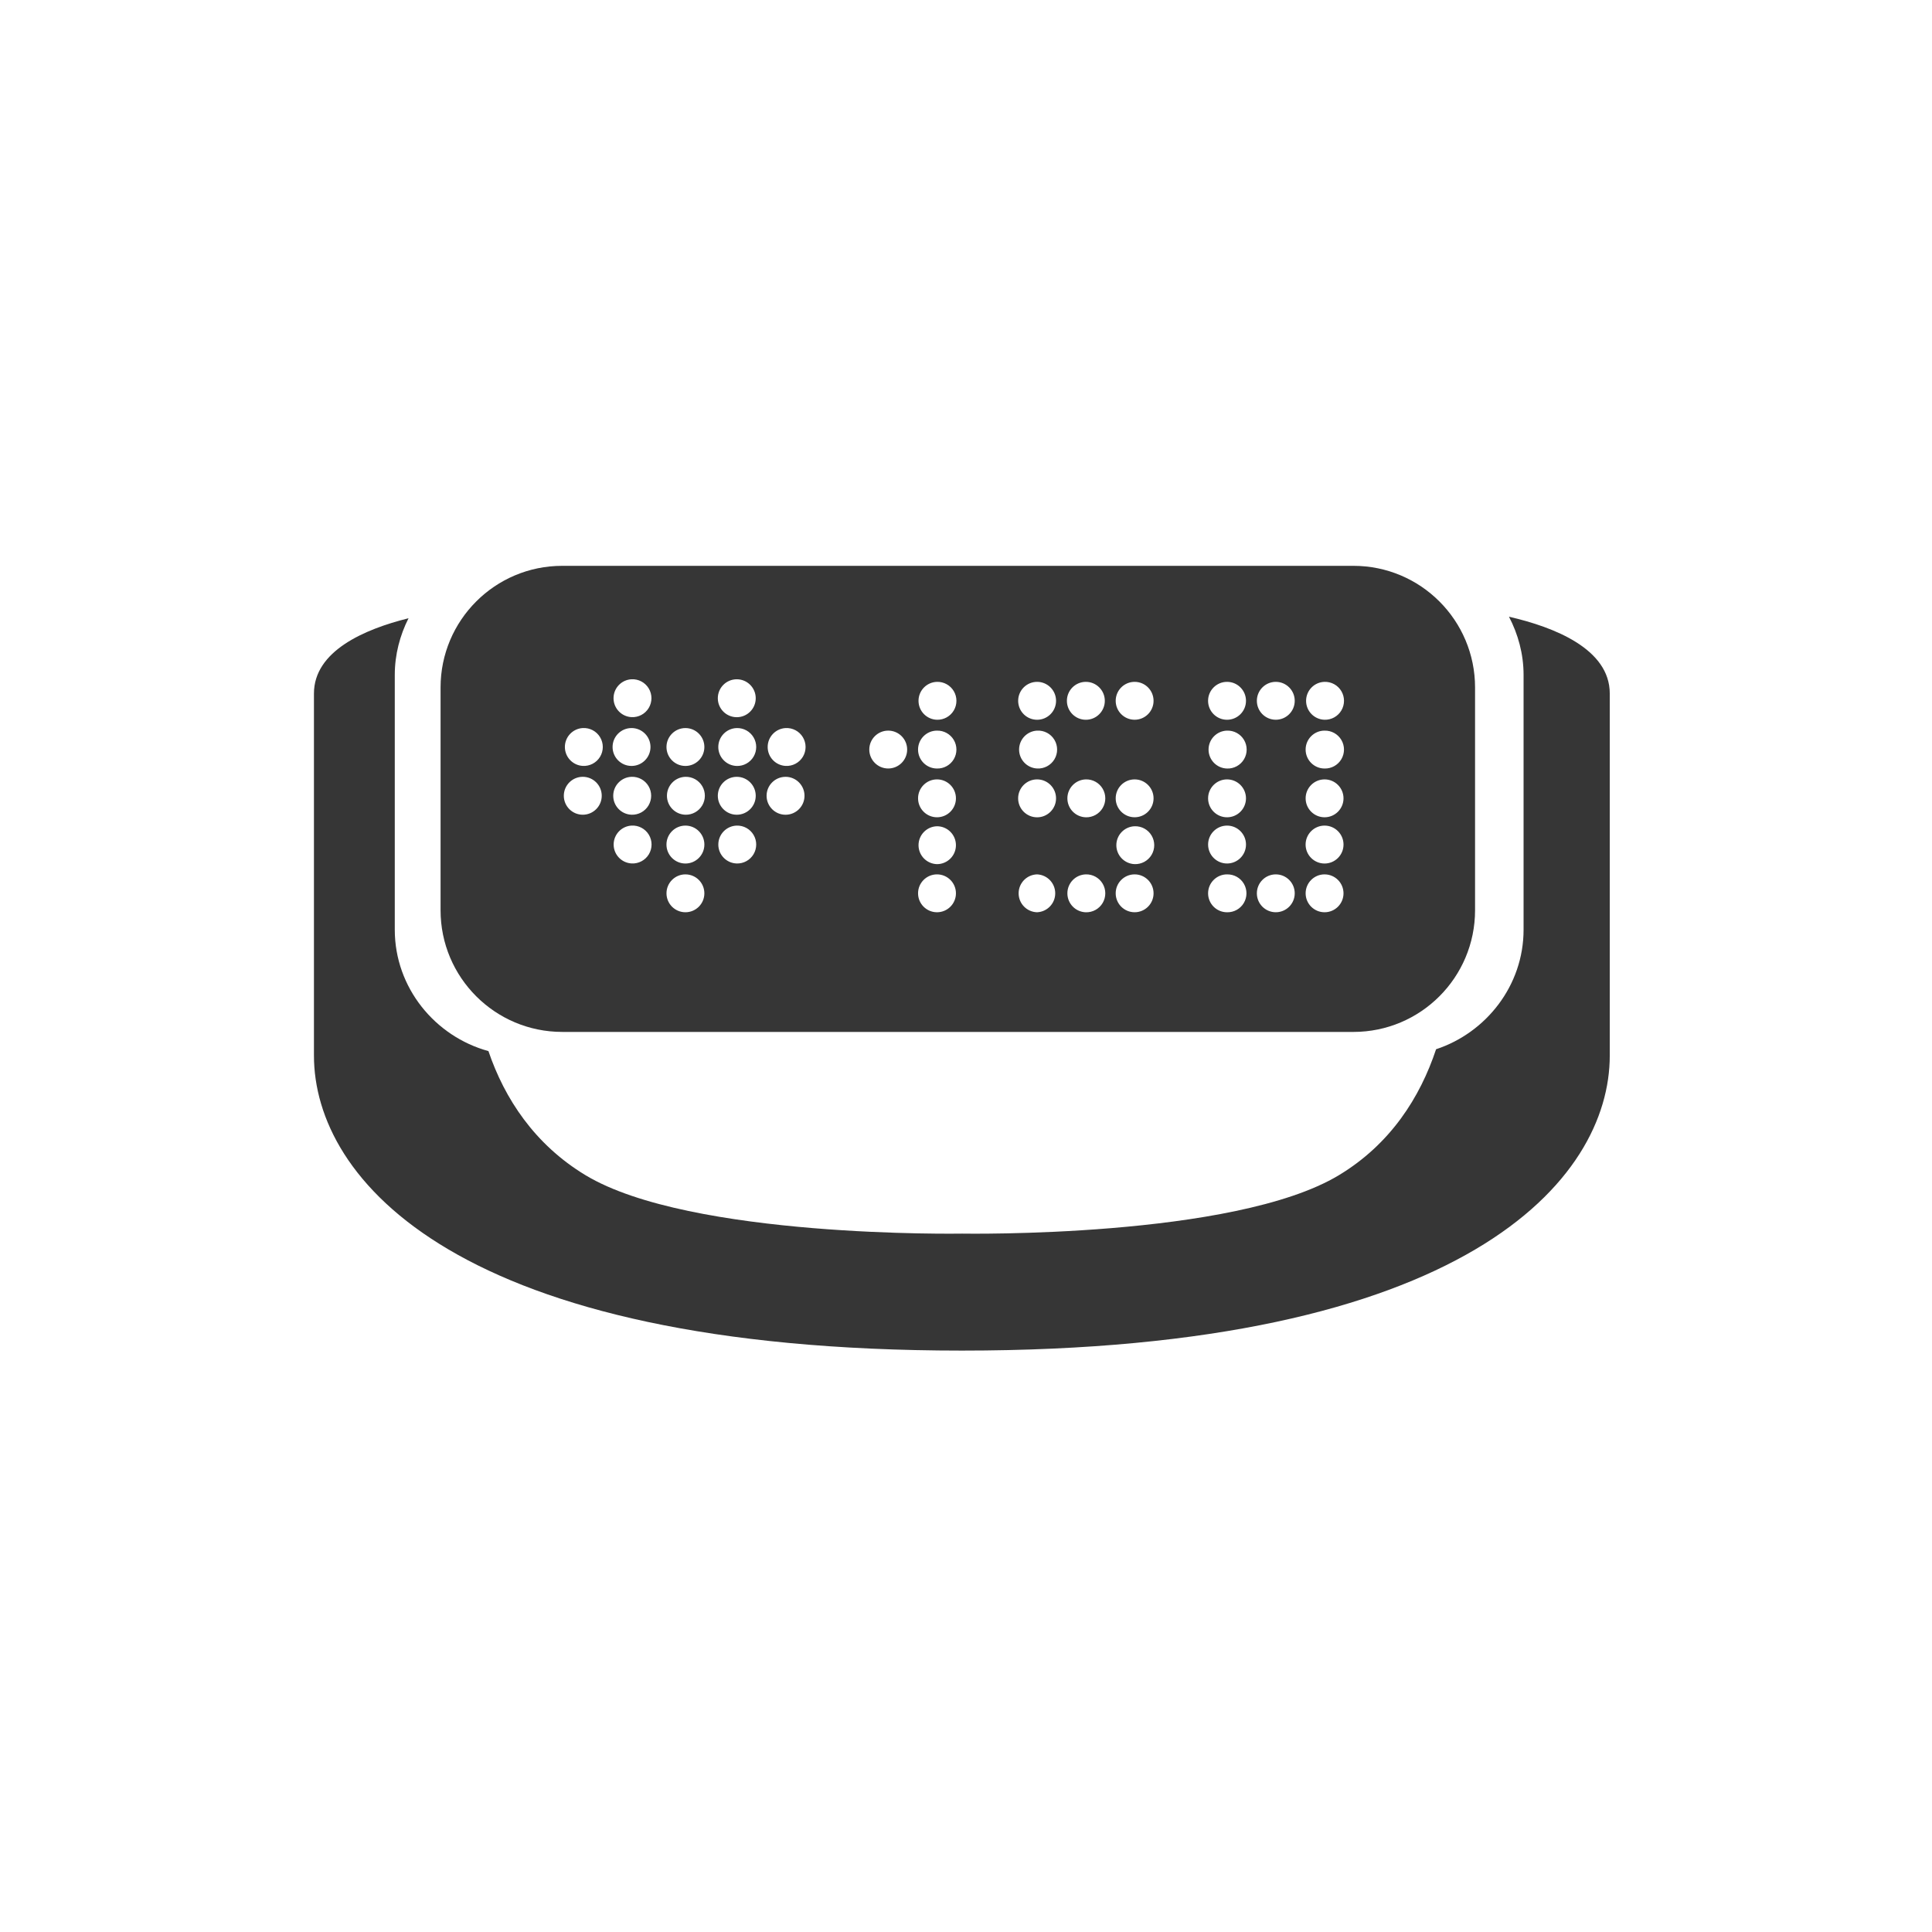
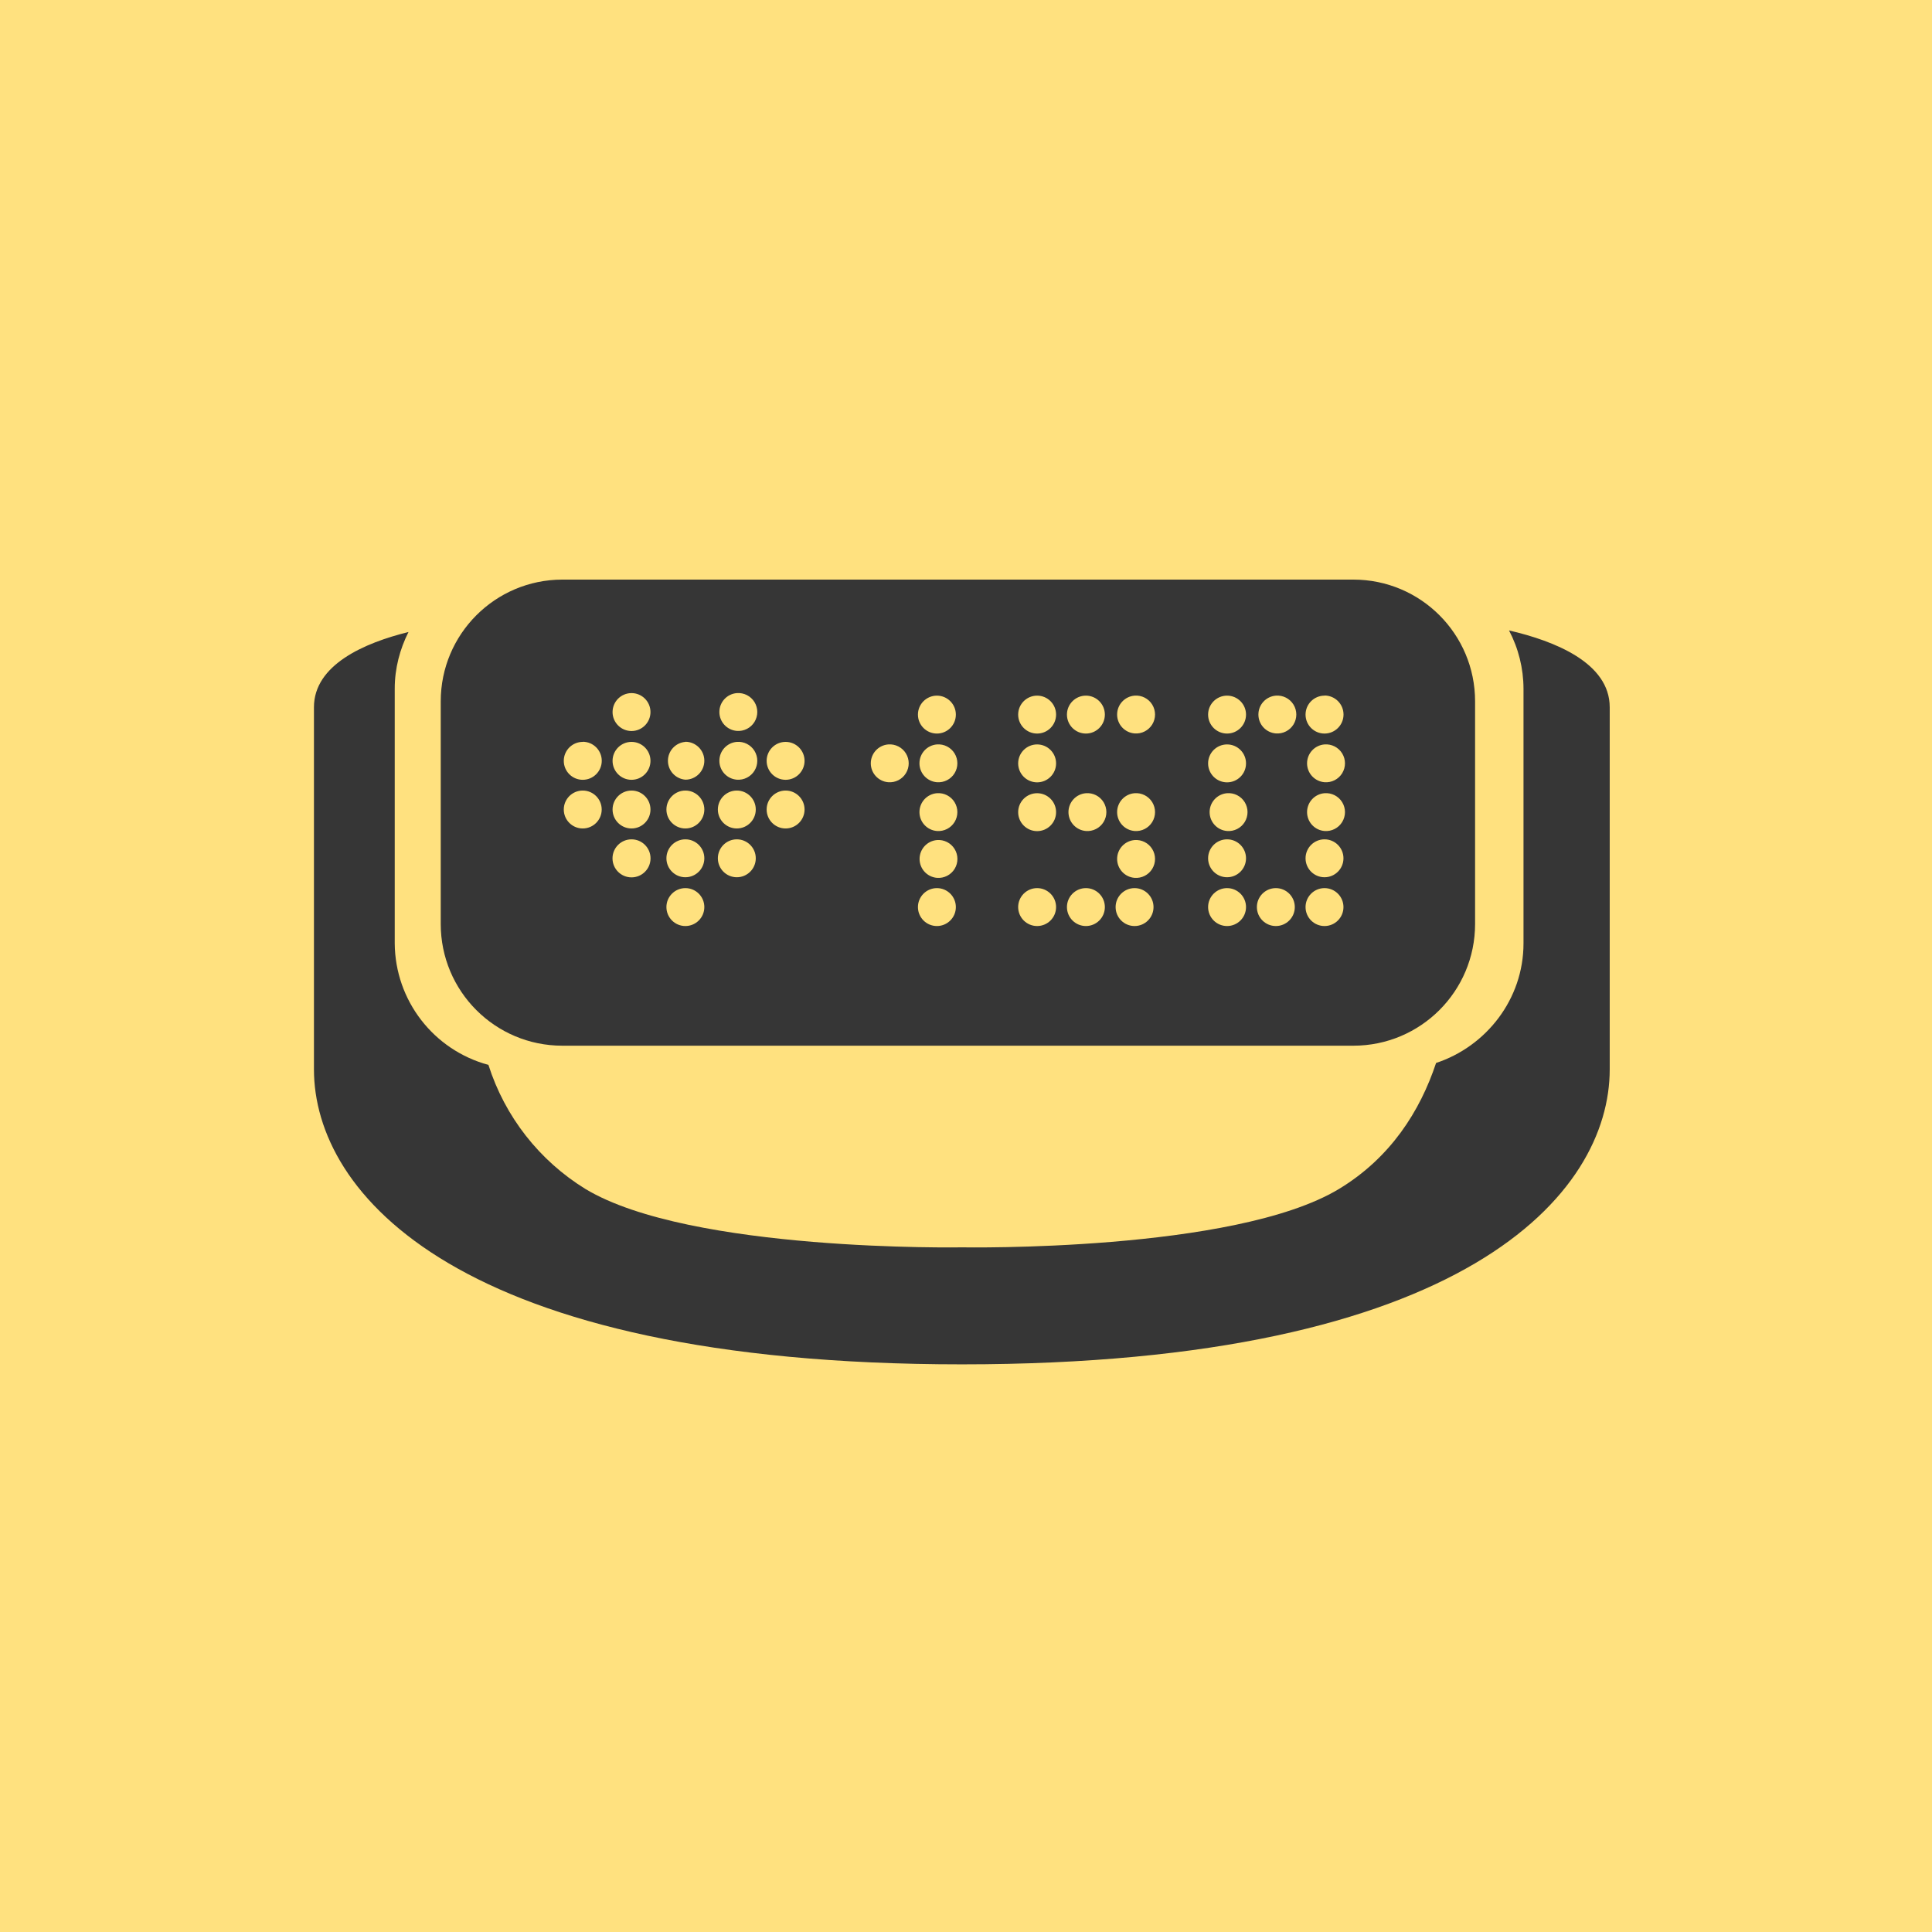
<svg xmlns="http://www.w3.org/2000/svg" width="160" height="160" fill="none">
-   <path fill="#363636" d="M124.967 51.074c.752 1.441 1.209 3.08 1.209 4.818v21.102c0 4.616-3.092 8.527-7.246 9.9-1.325 3.987-3.778 7.854-8.051 10.432-8.676 5.231-31.124 4.837-31.198 4.837-.078 0-22.513.395-31.189-4.837-4.216-2.545-6.708-6.347-8.042-10.279-4.418-1.209-7.756-5.25-7.756-10.053v-21.1c0-1.689.427-3.283 1.139-4.694C30.17 52.11 26 53.918 26 57.434v29.983c0 10.251 11.839 24.433 53.657 24.433 41.82 0 53.657-14.182 53.657-24.433V57.434c-.001-3.684-4.576-5.494-8.347-6.36Z" />
-   <path fill="#363636" d="M46.561 85.46h65.523c5.564 0 10.074-4.514 10.074-10.078V56.935c0-5.563-4.51-10.075-10.074-10.075H46.561c-5.564 0-10.075 4.511-10.075 10.075v18.447c0 5.564 4.511 10.077 10.075 10.077Zm63.134-28.992a1.57 1.57 0 1 1 0 3.139 1.57 1.57 0 0 1 0-3.139Zm0 4.04a1.569 1.569 0 1 1 0 3.137 1.569 1.569 0 0 1 0-3.138Zm0 4.038a1.568 1.568 0 1 1 .001 3.137 1.568 1.568 0 0 1-.001-3.137Zm0 3.827a1.57 1.57 0 1 1-.001 3.14 1.57 1.57 0 0 1 .001-3.14Zm0 4.04a1.568 1.568 0 1 1 .001 3.136 1.568 1.568 0 0 1-.001-3.137Zm-4.039-15.945c.867 0 1.568.703 1.568 1.57a1.568 1.568 0 1 1-3.136 0c0-.868.703-1.57 1.568-1.57Zm0 15.944a1.568 1.568 0 1 1 0 3.136 1.568 1.568 0 0 1 0-3.136Zm-4.037-15.944a1.57 1.57 0 1 1-.003 3.14 1.57 1.57 0 0 1 .003-3.14Zm0 4.04a1.57 1.57 0 1 1-.003 3.138 1.57 1.57 0 0 1 .003-3.139Zm0 4.038a1.569 1.569 0 1 1-.002 3.138 1.569 1.569 0 0 1 .002-3.138Zm0 3.827a1.568 1.568 0 1 1 0 3.138 1.568 1.568 0 0 1 0-3.138Zm0 4.04a1.569 1.569 0 1 1-.002 3.137 1.569 1.569 0 0 1 .002-3.138Zm-7.654-15.945c.867 0 1.568.703 1.568 1.57a1.568 1.568 0 1 1-3.136 0 1.568 1.568 0 0 1 1.568-1.57Zm0 8.078c.867 0 1.568.702 1.568 1.57a1.568 1.568 0 1 1-1.568-1.57Zm0 3.881a1.569 1.569 0 1 1-.002 3.136 1.569 1.569 0 0 1 .002-3.136Zm0 3.985a1.568 1.568 0 1 1 0 3.136 1.568 1.568 0 0 1 0-3.136Zm-4.039-15.944a1.57 1.57 0 1 1 0 3.14 1.57 1.57 0 0 1 0-3.14Zm0 8.078a1.57 1.57 0 1 1 .001 3.139 1.57 1.57 0 0 1-.001-3.139Zm0 7.866a1.57 1.57 0 1 1 .001 3.139 1.57 1.57 0 0 1-.001-3.139Zm-4.038-15.944a1.57 1.57 0 0 1 0 3.14 1.568 1.568 0 0 1-1.568-1.57 1.567 1.567 0 0 1 1.568-1.57Zm0 4.04a1.57 1.57 0 1 1-.001 3.135 1.57 1.57 0 0 1 .001-3.136Zm0 4.038a1.57 1.57 0 1 1-.001 3.14 1.57 1.57 0 0 1 .001-3.14Zm0 7.866a1.57 1.57 0 0 1 0 3.137 1.569 1.569 0 0 1 0-3.137Zm-8.29-15.944a1.57 1.57 0 1 1 0 3.139 1.57 1.57 0 0 1 0-3.139Zm0 4.04a1.569 1.569 0 1 1 0 3.137 1.569 1.569 0 0 1 0-3.138Zm0 4.038a1.568 1.568 0 1 1 .001 3.137 1.568 1.568 0 0 1-.001-3.137Zm0 3.881a1.568 1.568 0 1 1 0 3.137 1.569 1.569 0 0 1 0-3.137Zm0 3.985a1.568 1.568 0 1 1 .001 3.137 1.568 1.568 0 0 1-.001-3.137Zm-4.039-11.905a1.568 1.568 0 1 1 0 3.136 1.568 1.568 0 0 1 0-3.136Zm-8.502-.212a1.57 1.57 0 1 1-.001 3.135 1.57 1.57 0 0 1 .001-3.135Zm0 4.038a1.57 1.57 0 1 1-.003 3.141 1.57 1.57 0 0 1 .003-3.14Zm-4.039-8.078a1.57 1.57 0 1 1-.003 3.14 1.57 1.57 0 0 1 .003-3.14Zm0 4.04a1.57 1.57 0 1 1-.003 3.139 1.57 1.57 0 0 1 .003-3.139Zm0 4.038a1.57 1.57 0 1 1-.003 3.14 1.57 1.57 0 0 1 .003-3.14Zm0 4.04a1.569 1.569 0 1 1-.001 3.137 1.569 1.569 0 0 1 .001-3.137Zm-4.254-8.078a1.569 1.569 0 1 1 0 3.138 1.569 1.569 0 0 1 0-3.138Zm0 4.038a1.57 1.57 0 1 1 0 3.139 1.57 1.57 0 0 1 0-3.139Zm0 4.04a1.57 1.57 0 1 1-.001 3.14 1.57 1.57 0 0 1 .001-3.14Zm0 4.04a1.568 1.568 0 1 1 .001 3.136 1.568 1.568 0 0 1-.001-3.137ZM52.3 56.254a1.57 1.57 0 1 1 .002 3.136 1.57 1.57 0 0 1-.002-3.136Zm0 4.04a1.57 1.57 0 0 1 1.571 1.568 1.57 1.57 0 0 1-3.14 0 1.57 1.57 0 0 1 1.569-1.568Zm0 4.038a1.571 1.571 0 1 1 0 3.14 1.571 1.571 0 0 1 0-3.14Zm0 4.04a1.57 1.57 0 1 1 .003 3.135 1.57 1.57 0 0 1-.003-3.135Zm-4.037-8.078a1.57 1.57 0 1 1-.001 3.135 1.57 1.57 0 0 1 .001-3.135Zm0 4.038a1.57 1.57 0 0 1 0 3.14 1.57 1.57 0 0 1 0-3.14Z" />
+   <path fill="#FFE17F" d="M0 0h160v160H0z" />
+   <path d="M124.97 52.21a10.4 10.4 0 0 1 1.2 4.82v21.1c0 4.62-3.09 8.53-7.24 9.9-1.33 4-3.78 7.86-8.05 10.44-8.68 5.23-31.13 4.83-31.2 4.83-.08 0-22.51.4-31.19-4.83a18.73 18.73 0 0 1-8.04-10.28 10.5 10.5 0 0 1-7.76-10.06v-21.1c0-1.69.43-3.28 1.14-4.69-3.66.9-7.83 2.72-7.83 6.23v29.99c0 10.25 11.84 24.43 53.66 24.43 41.82 0 53.65-14.18 53.65-24.43V58.57c0-3.68-4.57-5.49-8.34-6.36Z" fill="#363636" />
+   <path d="M46.56 86.6h65.52c5.57 0 10.08-4.51 10.08-10.08V58.08c0-5.57-4.51-10.08-10.08-10.08H46.56A10.08 10.08 0 0 0 36.5 58.08v18.44c0 5.57 4.5 10.08 10.07 10.08Zm63.13-29a1.57 1.57 0 1 1 0 3.15 1.57 1.57 0 0 1 0-3.14Zm0 4.05a1.57 1.57 0 1 1 0 3.13 1.57 1.57 0 0 1 0-3.13Zm0 4.04a1.57 1.57 0 1 1 0 3.13 1.57 1.57 0 0 1 0-3.13Zm0 3.82a1.57 1.57 0 1 1 0 3.14 1.57 1.57 0 0 1 0-3.14Zm0 4.04a1.57 1.57 0 1 1 0 3.14 1.57 1.57 0 0 1 0-3.14Zm-4.03-15.94a1.57 1.57 0 1 1 0 3.13 1.57 1.57 0 0 1 0-3.13Zm0 15.94a1.57 1.57 0 1 1 0 3.14 1.57 1.57 0 0 1 0-3.14Zm-4.04-15.94a1.57 1.57 0 1 1 0 3.14 1.57 1.57 0 0 1 0-3.14Zm0 4.04a1.57 1.57 0 1 1 0 3.14 1.57 1.57 0 0 1 0-3.14Zm0 4.04a1.57 1.57 0 1 1 0 3.13 1.57 1.57 0 0 1 0-3.13Zm0 3.82a1.57 1.57 0 1 1 0 3.14 1.57 1.57 0 0 1 0-3.14Zm0 4.04a1.57 1.57 0 1 1 0 3.14 1.57 1.57 0 0 1 0-3.14Zm-7.66-15.94a1.57 1.57 0 1 1 0 3.13 1.57 1.57 0 0 1 0-3.13Zm0 8.08a1.57 1.57 0 1 1 0 3.13 1.57 1.57 0 0 1 0-3.13Zm0 3.88a1.57 1.57 0 1 1 0 3.13 1.57 1.57 0 0 1 0-3.13Zm0 3.98a1.57 1.57 0 1 1 0 3.14 1.57 1.57 0 0 1 0-3.14Zm-4.03-15.94a1.57 1.57 0 1 1 0 3.14 1.57 1.57 0 0 1 0-3.14Zm0 8.08a1.57 1.57 0 1 1 0 3.13 1.57 1.57 0 0 1 0-3.13Zm0 7.86a1.57 1.57 0 1 1 0 3.14 1.57 1.57 0 0 1 0-3.14Zm-4.04-15.94a1.57 1.57 0 1 1 0 3.14 1.57 1.57 0 0 1 0-3.14Zm0 4.04a1.57 1.57 0 1 1 0 3.14 1.57 1.57 0 0 1 0-3.14Zm0 4.04a1.57 1.57 0 1 1 0 3.14 1.57 1.57 0 0 1 0-3.14Zm0 7.86a1.57 1.57 0 1 1 0 3.14 1.57 1.57 0 0 1 0-3.14Zm-8.3-15.94a1.57 1.57 0 1 1 0 3.14 1.57 1.57 0 0 1 0-3.14Zm0 4.04a1.57 1.57 0 1 1 0 3.13 1.57 1.57 0 0 1 0-3.13Zm0 4.04a1.57 1.57 0 1 1 0 3.13 1.57 1.57 0 0 1 0-3.13Zm0 3.88a1.57 1.57 0 1 1 .01 3.13 1.57 1.57 0 0 1 0-3.13Zm0 3.98a1.57 1.57 0 1 1 0 3.14 1.57 1.57 0 0 1 0-3.14Zm-4.03-11.9a1.57 1.57 0 1 1 0 3.13 1.57 1.57 0 0 1 0-3.13Zm-8.5-.21a1.57 1.57 0 1 1 0 3.14 1.57 1.57 0 0 1 0-3.14Zm0 4.03a1.57 1.57 0 1 1 0 3.14 1.57 1.57 0 0 1 0-3.14Zm-4.04-8.07a1.57 1.57 0 1 1 0 3.13 1.57 1.57 0 0 1 0-3.13Zm0 4.04a1.57 1.57 0 1 1 0 3.13 1.57 1.57 0 0 1 0-3.13Zm0 4.03a1.57 1.57 0 1 1 0 3.14 1.57 1.57 0 0 1 0-3.14Zm0 4.04a1.57 1.57 0 1 1 0 3.14 1.57 1.57 0 0 1 0-3.14Zm-4.26-8.08a1.57 1.57 0 1 1 0 3.14 1.57 1.57 0 0 1 0-3.13Zm0 4.04a1.57 1.57 0 1 1 0 3.14 1.57 1.57 0 0 1 0-3.14Zm0 4.04a1.57 1.57 0 1 1 0 3.14 1.57 1.57 0 0 1 0-3.14Zm0 4.04a1.57 1.57 0 1 1 0 3.14 1.57 1.57 0 0 1 0-3.14ZM52.3 57.4a1.57 1.57 0 1 1 0 3.14 1.57 1.57 0 0 1 0-3.14Zm0 4.04a1.57 1.57 0 1 1 0 3.14 1.57 1.57 0 0 1 0-3.14Zm0 4.03a1.57 1.57 0 1 1 0 3.14 1.57 1.57 0 0 1 0-3.14Zm0 4.04a1.57 1.57 0 1 1 0 3.15 1.57 1.57 0 0 1 0-3.15Zm-4.04-8.08a1.57 1.57 0 1 1 0 3.15 1.57 1.57 0 0 1 0-3.14Zm0 4.04a1.57 1.57 0 1 1 0 3.14 1.57 1.57 0 0 1 0-3.14Z" fill="#363636" />
</svg>
